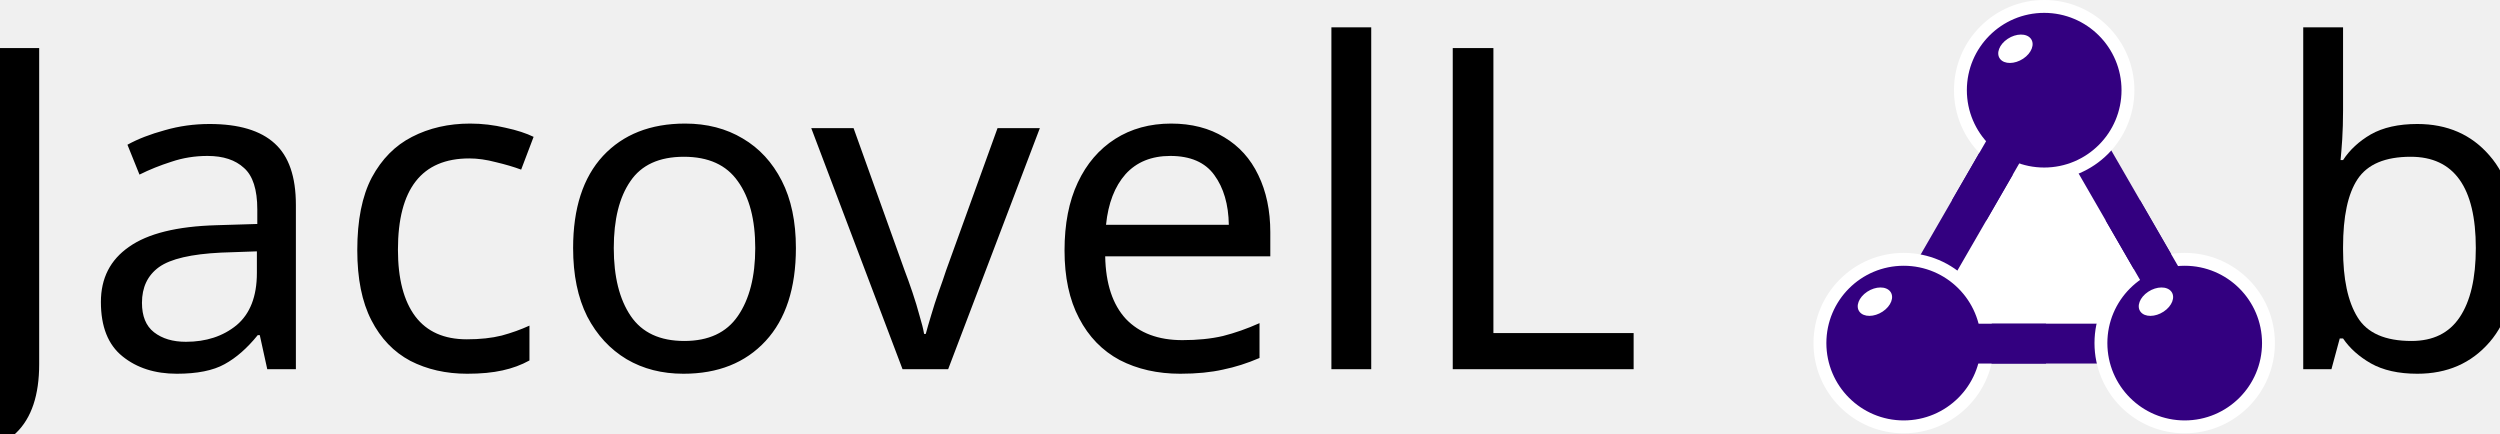
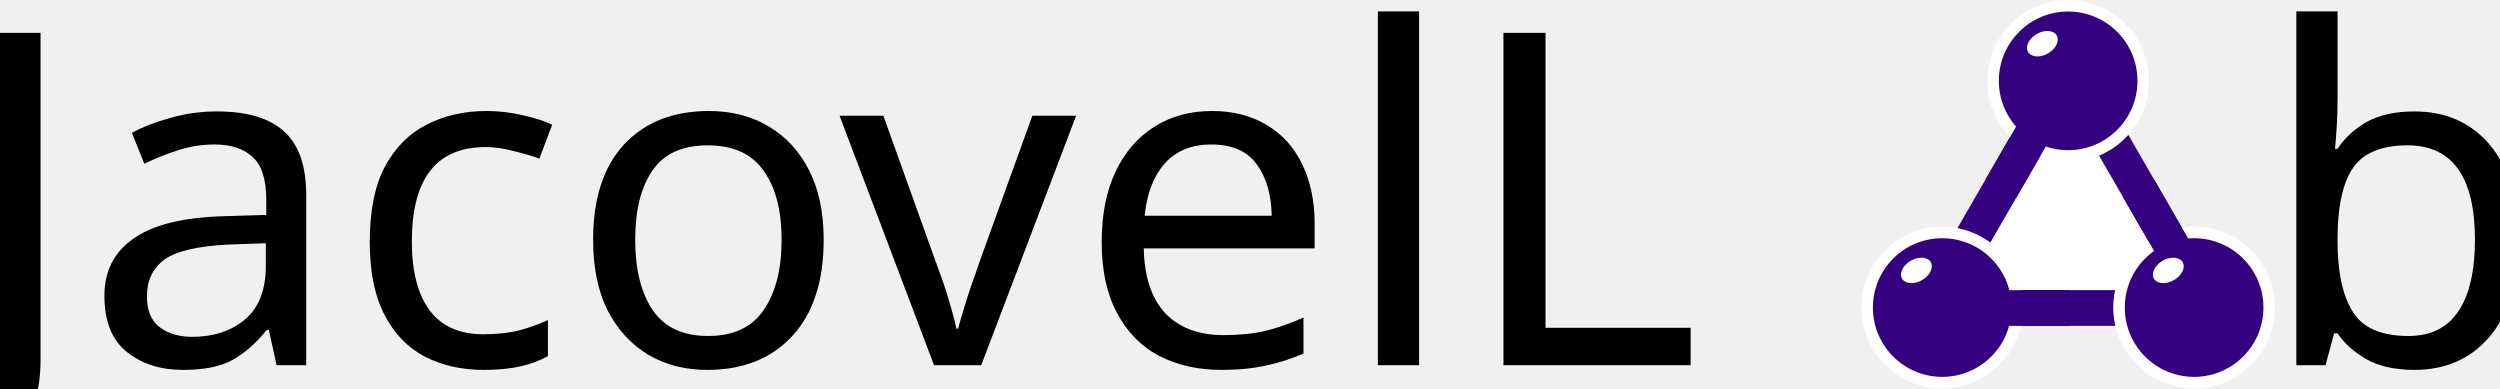
- <svg xmlns="http://www.w3.org/2000/svg" width="94.156mm" height="16.32mm" viewBox="0 0 94.156 16.32" version="1.1" id="svg1">
+ <svg xmlns="http://www.w3.org/2000/svg" width="90.981mm" height="14.136mm" viewBox="0 0 90.981 14.136" version="1.1" id="svg1">
  <defs id="defs1" />
-   <g id="layer1" transform="translate(-38.08293,-44.41616)">
+   <g id="layer1" transform="translate(-38.08293,-45.03082)">
    <text xml:space="preserve" style="font-style:normal;font-variant:normal;font-weight:normal;font-stretch:normal;font-size:16.933px;line-height:1.2;font-family:'Telugu Sangam MN';-inkscape-font-specification:'Telugu Sangam MN';text-align:center;writing-mode:lr-tb;direction:ltr;text-anchor:middle;fill:#000000;stroke:none;stroke-width:0.529;stroke-miterlimit:4.6;stroke-dasharray:2.117, 1.058" x="36.479" y="58.32" id="text1">
      <tspan id="tspan1" style="font-style:normal;font-variant:normal;font-weight:normal;font-stretch:normal;font-family:'Telugu Sangam MN';-inkscape-font-specification:'Telugu Sangam MN';text-align:start;text-anchor:start;fill:#000000;stroke:none;stroke-width:0.529" x="36.479" y="58.32">JacovelL</tspan>
    </text>
-     <g id="g1">
+     <g id="g1" transform="matrix(0.8661706,0,0,0.8661706,13.67617,6.558852)">
      <path style="fill:#ffffff;stroke:#330080;stroke-width:1.5;stroke-miterlimit:4.6;stroke-dasharray:none;stroke-dashoffset:0;stroke-opacity:1" id="path7" d="m 115.034,47.093 5.792,10.032 -11.584,0 z" transform="translate(0.1070819,0.2318542)" />
      <g id="g10">
        <circle style="fill:#330080;stroke:#ffffff;stroke-width:0.485;stroke-miterlimit:4.6;stroke-dasharray:none" id="path1" cx="109.781" cy="57.338" r="3.155" />
        <ellipse style="fill:#ffffff;stroke:none;stroke-width:1.027;stroke-miterlimit:4.6;stroke-dasharray:none;stroke-dashoffset:0;stroke-opacity:1" id="path6" cx="51.668" cy="106.796" rx="0.693" ry="0.474" transform="matrix(0.8341461,-0.5515436,0.6142356,0.7891227,0,0)" />
      </g>
      <circle style="fill:#330080;stroke:#ffffff;stroke-width:0.485;stroke-miterlimit:4.6;stroke-dasharray:none" id="circle7" cx="120.364" cy="57.338" r="3.155" />
      <path style="fill:#ffffff;stroke:#330080;stroke-width:1.5;stroke-miterlimit:4.6;stroke-dasharray:none;stroke-dashoffset:0;stroke-opacity:1" d="m 118.037,52.341 2.896,5.016" id="path12" />
      <ellipse style="fill:#ffffff;stroke:none;stroke-width:1.027;stroke-miterlimit:4.6;stroke-dasharray:none;stroke-dashoffset:0;stroke-opacity:1" id="ellipse7" cx="60.045" cy="112.651" rx="0.693" ry="0.474" transform="matrix(0.8341461,-0.5515436,0.6142356,0.7891227,0,0)" />
      <g id="g8" transform="translate(0,1.058333)">
        <circle style="fill:#330080;stroke:#ffffff;stroke-width:0.485;stroke-miterlimit:4.6;stroke-dasharray:none" id="circle8" cx="115.072" cy="46.755" r="3.155" />
        <ellipse style="fill:#ffffff;stroke:none;stroke-width:1.027;stroke-miterlimit:4.6;stroke-dasharray:none;stroke-dashoffset:0;stroke-opacity:1" id="ellipse8" cx="62.377" cy="100.869" rx="0.693" ry="0.474" transform="matrix(0.8341461,-0.5515436,0.6142356,0.7891227,0,0)" />
      </g>
      <path style="fill:#ffffff;stroke:#330080;stroke-width:1.5;stroke-miterlimit:4.6;stroke-dasharray:none;stroke-dashoffset:0;stroke-opacity:1" d="m 115.141,47.325 -2.896,5.016" id="path10" />
      <path style="fill:#ffffff;stroke:#330080;stroke-width:1.5;stroke-miterlimit:4.6;stroke-dasharray:none;stroke-dashoffset:0;stroke-opacity:1" d="m 109.349,57.358 h 5.792" id="path11" />
    </g>
-     <text xml:space="preserve" style="font-style:normal;font-variant:normal;font-weight:normal;font-stretch:normal;font-size:16.933px;line-height:1.2;font-family:'Telugu Sangam MN';-inkscape-font-specification:'Telugu Sangam MN';text-align:center;writing-mode:lr-tb;direction:ltr;text-anchor:middle;fill:#000000;stroke:none;stroke-width:0.529;stroke-miterlimit:4.6;stroke-dasharray:2.117, 1.058" x="123.389" y="58.32" id="text2">
-       <tspan id="tspan2" style="font-style:normal;font-variant:normal;font-weight:normal;font-stretch:normal;font-family:'Telugu Sangam MN';-inkscape-font-specification:'Telugu Sangam MN';text-align:start;text-anchor:start;fill:#000000;stroke:none;stroke-width:0.529" x="123.389" y="58.32">b</tspan>
+     <text xml:space="preserve" style="font-style:normal;font-variant:normal;font-weight:normal;font-stretch:normal;font-size:16.933px;line-height:1.2;font-family:'Telugu Sangam MN';-inkscape-font-specification:'Telugu Sangam MN';text-align:center;writing-mode:lr-tb;direction:ltr;text-anchor:middle;fill:#000000;stroke:none;stroke-width:0.529;stroke-miterlimit:4.6;stroke-dasharray:2.117, 1.058" x="120.214" y="58.32" id="text2">
+       <tspan id="tspan2" style="font-style:normal;font-variant:normal;font-weight:normal;font-stretch:normal;font-family:'Telugu Sangam MN';-inkscape-font-specification:'Telugu Sangam MN';text-align:start;text-anchor:start;fill:#000000;stroke:none;stroke-width:0.529" x="120.214" y="58.32">b</tspan>
    </text>
  </g>
</svg>
